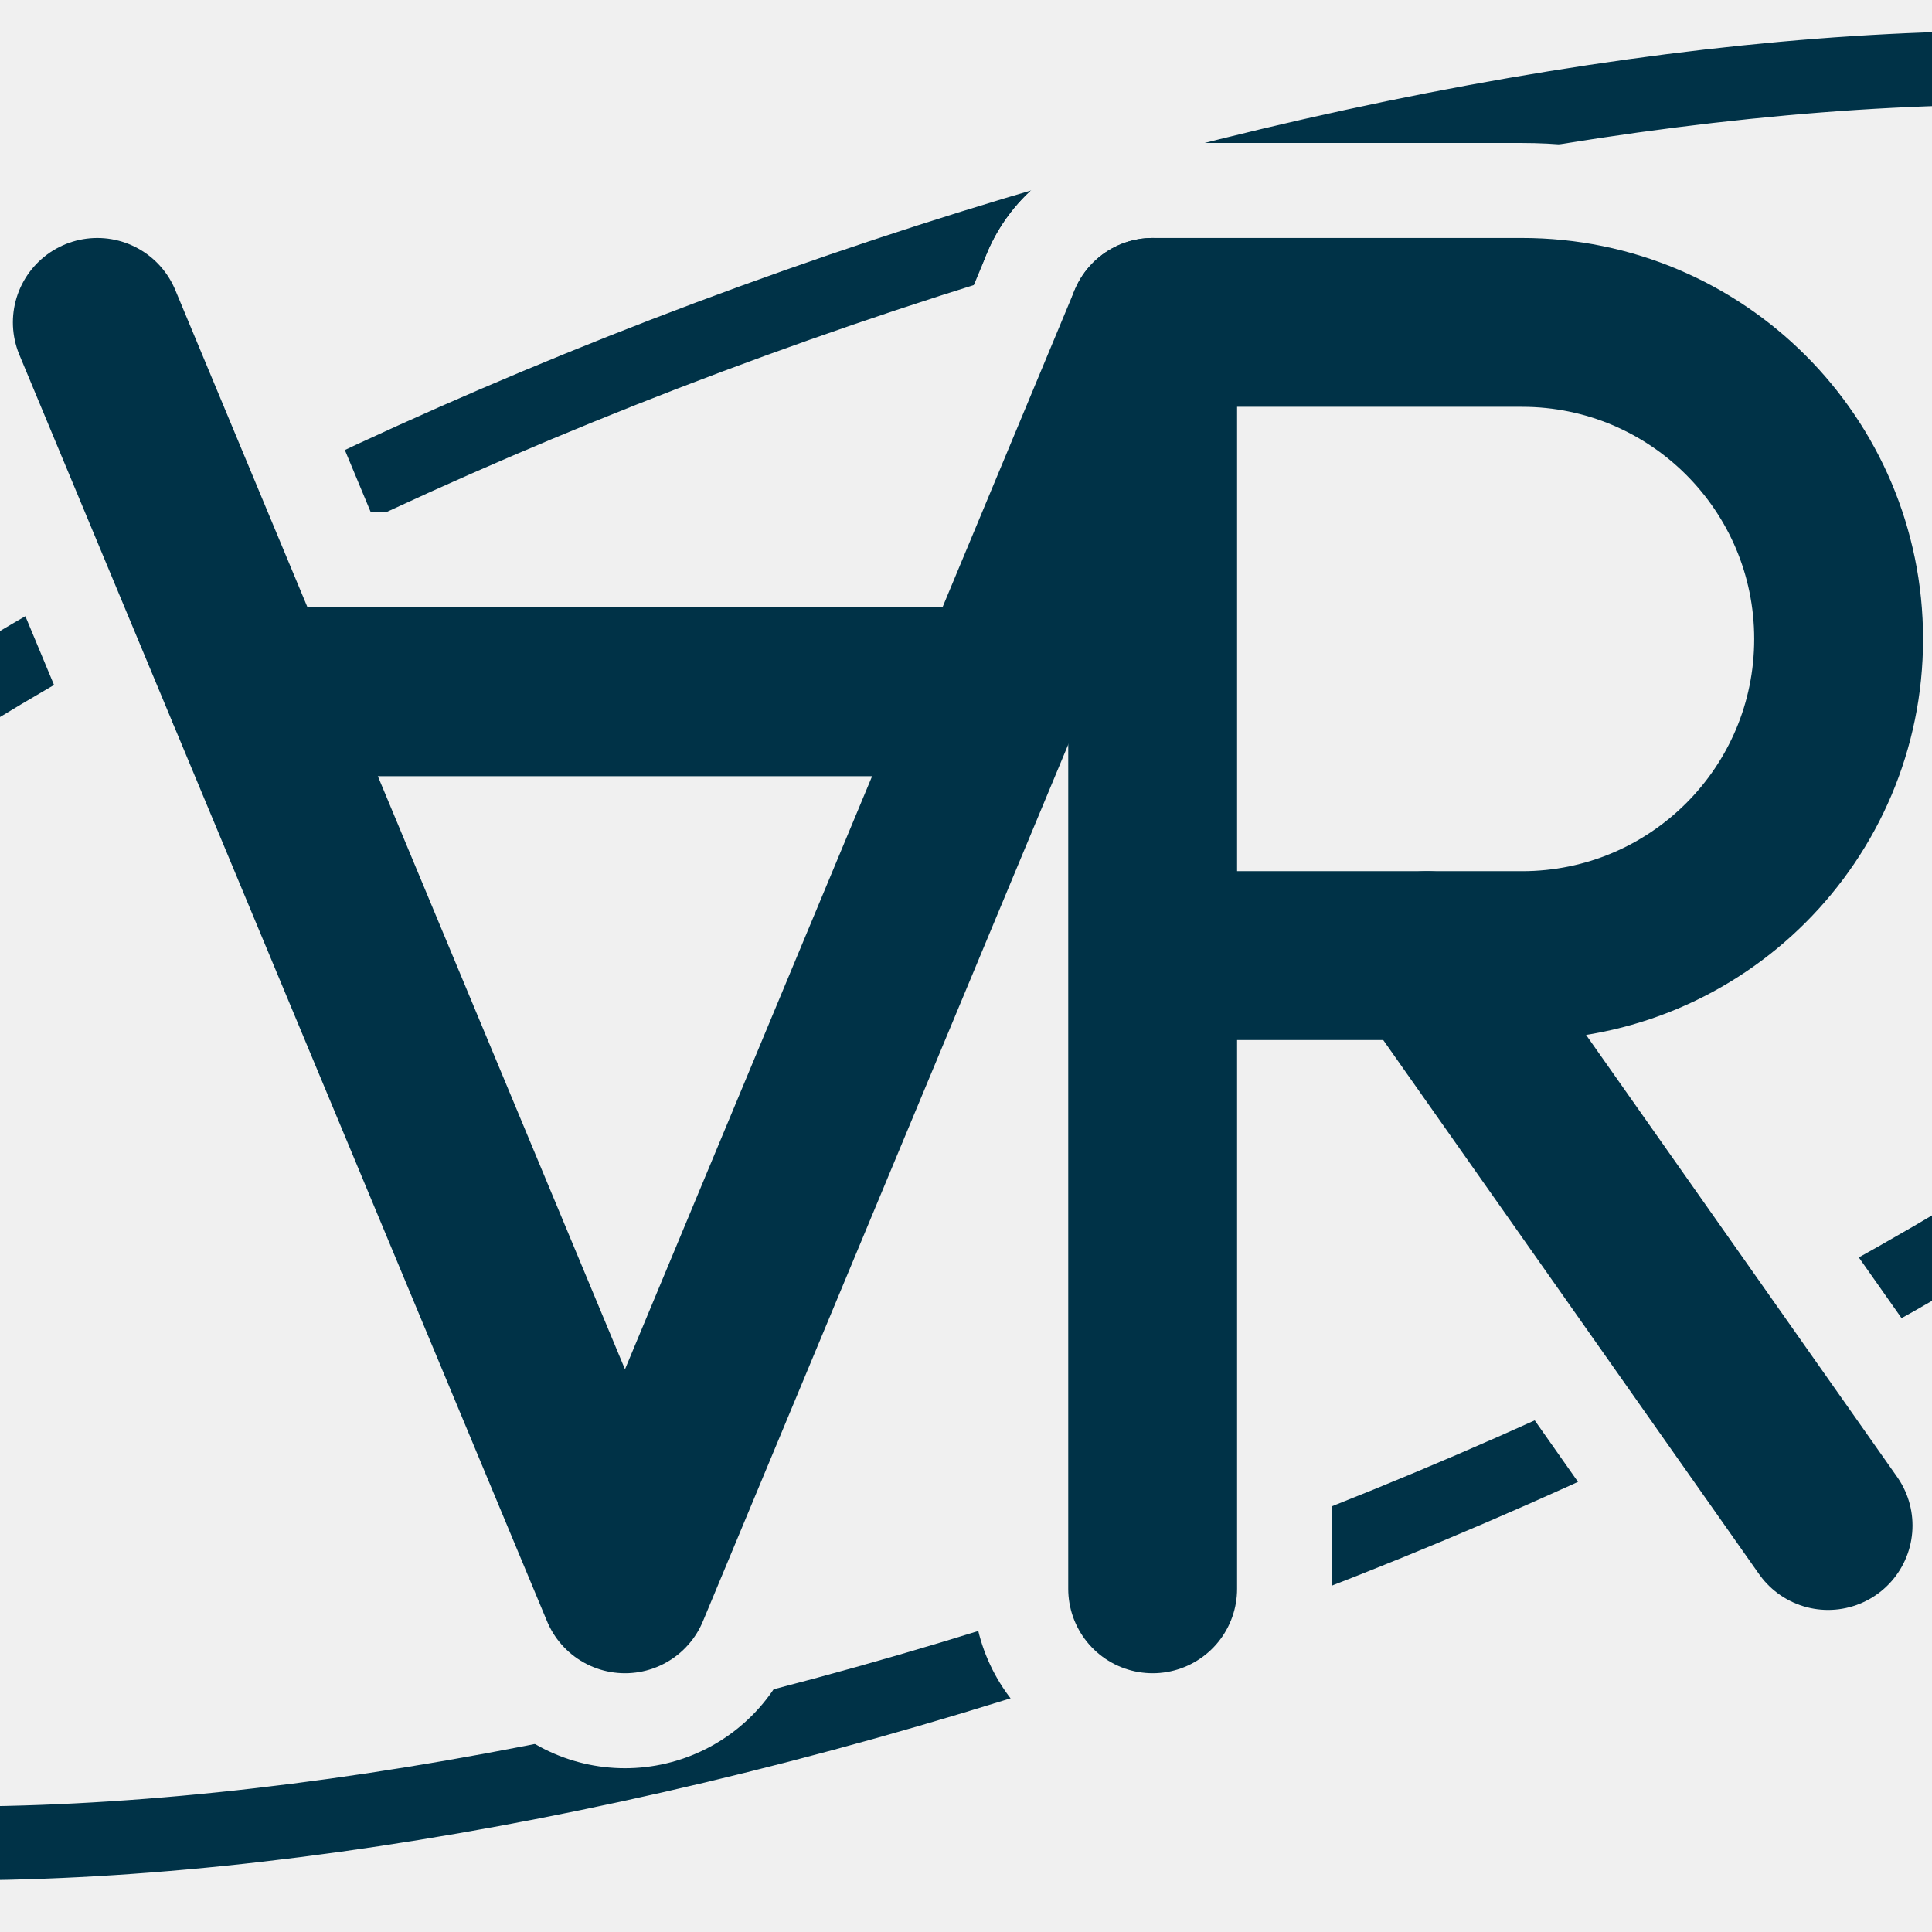
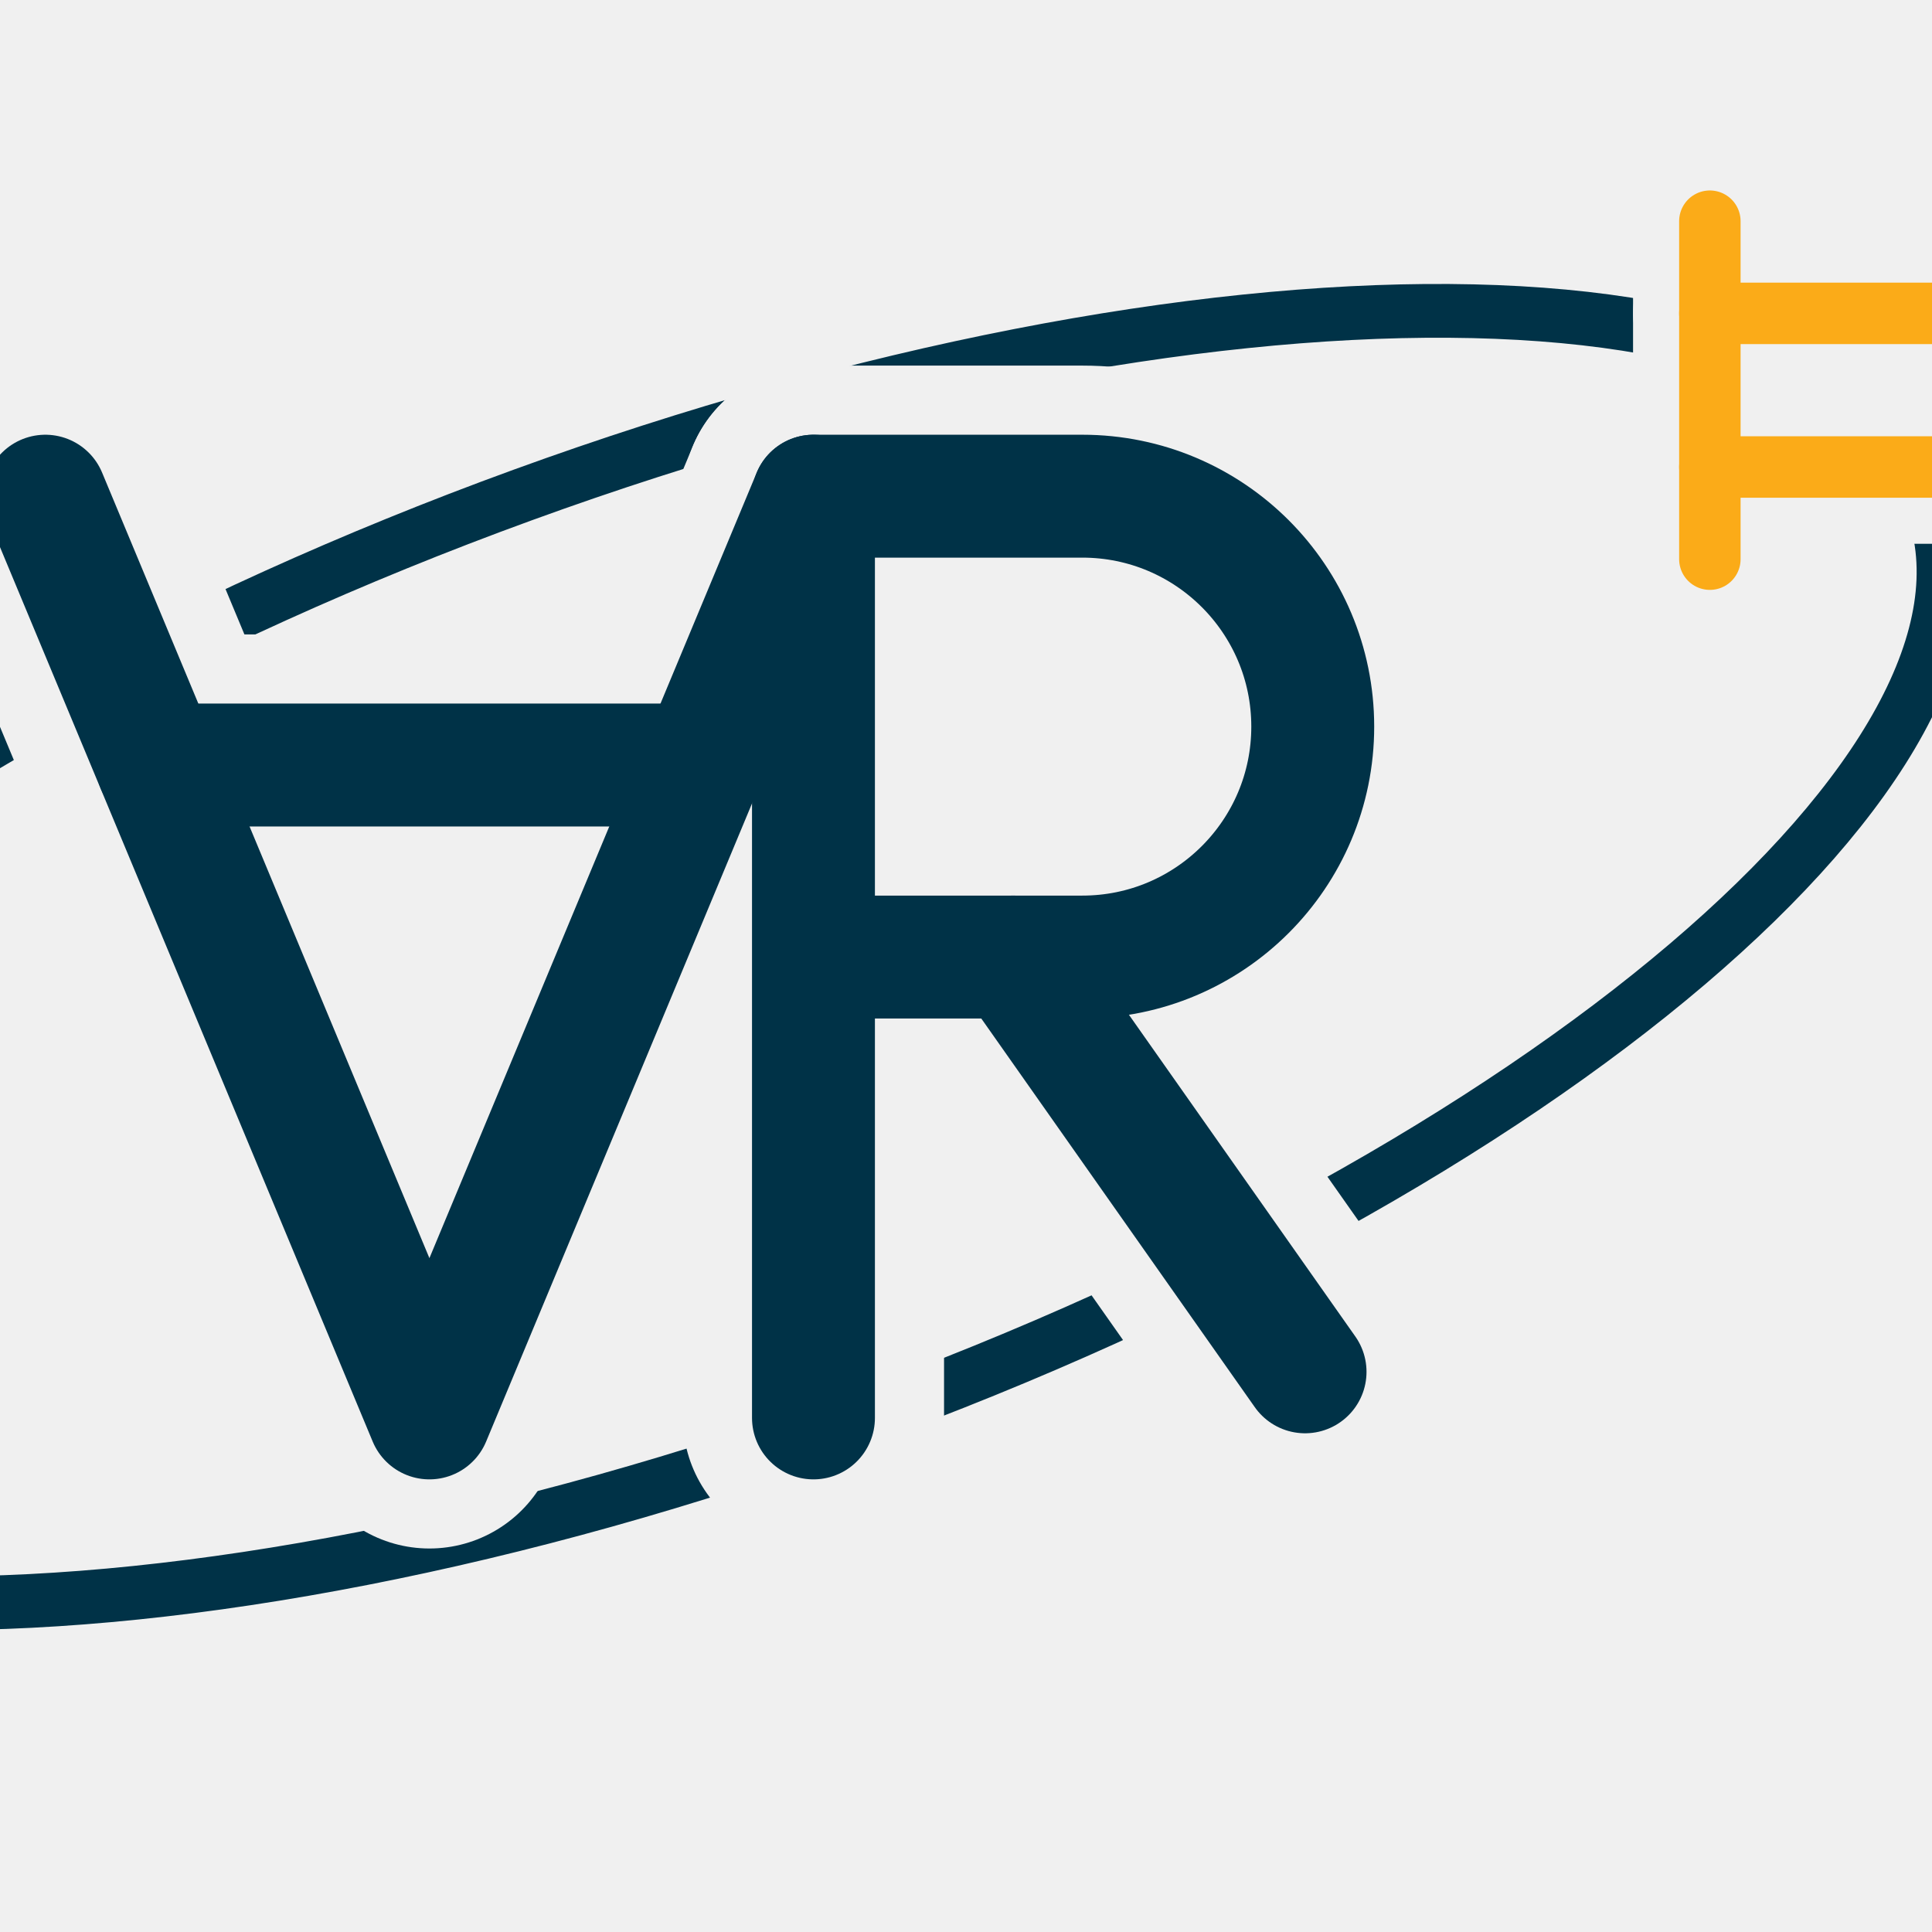
<svg xmlns="http://www.w3.org/2000/svg" width="512mm" height="512mm" viewBox="0 0 512 512" version="1.1" id="svg1">
  <defs id="defs1">
    <mask id="cut" maskUnits="userSpaceOnUse" x="-120" y="-80" width="600" height="380">
      <rect x="-120" y="-80" width="600" height="380" fill="#ffffff" id="rect1" />
      <g fill="none" stroke="#000000" stroke-width="34" stroke-linecap="round" stroke-linejoin="round" id="g4">
        <path d="M 40,40 90,160 140,40" id="path1" />
        <path d="m 54.6,75 h 70.8" id="path2" />
        <path d="M 140,160 V 40 h 35 a 30,30 0 0 1 0,60 h -35" id="path3" />
        <path d="m 166,100 38,54" id="path4" />
      </g>
      <g transform="translate(272.2,26.2)" id="g8">
        <rect x="-16" y="-11" width="32" height="22" fill="#000000" id="rect4" />
        <g fill="none" stroke="#000000" stroke-width="20" stroke-linecap="round" id="g7">
          <path d="M -15.5,-22 V 22" id="path5" />
          <path d="m -15.5,-10 h 31" id="path6" />
          <path d="m -15.5,10 h 31" id="path7" />
        </g>
      </g>
    </mask>
  </defs>
  <g id="layer1">
-     <g transform="matrix(2.796777,0,0,2.796777,-86.08261,-26.43296)" id="g16">
+     <g transform="matrix(2.035589,0,0,2.035589,-69.40464,50.06889)" id="g16">
      <g mask="url(#cut)" id="g9" style="display:inline">
        <ellipse cx="124" cy="100" rx="172" ry="64" transform="rotate(-20,124,100)" fill="none" stroke="currentColor" stroke-width="7" id="ellipse8" style="stroke:#003247;stroke-opacity:1" />
      </g>
      <g transform="translate(272.2,26.2)" id="g12" style="display:inline">
        <g fill="none" stroke="currentColor" stroke-width="8" stroke-linecap="round" id="g11">
          <path d="M -15.5,-22 V 22" id="path9" style="stroke:#fbab18;stroke-opacity:1" />
          <path d="m -15.5,-10 h 31" id="path10" style="stroke:#fbab18;stroke-opacity:1" />
          <path d="m -15.5,10 h 31" id="path11" style="stroke:#fbab18;stroke-opacity:1" />
        </g>
      </g>
      <g fill="none" stroke="currentColor" stroke-width="16" stroke-linecap="round" stroke-linejoin="round" id="g15">
        <path d="M 40,40 90,160 140,40" id="path12" style="stroke:#003247;stroke-opacity:1" />
        <path d="m 54.6,75 h 70.8" id="path13" style="stroke:#003247;stroke-opacity:1" />
        <path d="M 140,160 V 40 h 35 a 30,30 0 0 1 0,60 h -35" id="path14" style="stroke:#003247;stroke-opacity:1" />
        <path d="m 166,100 38,54" id="path15" style="fill:none;fill-opacity:1;stroke:#003247;stroke-opacity:1" />
      </g>
    </g>
  </g>
</svg>
